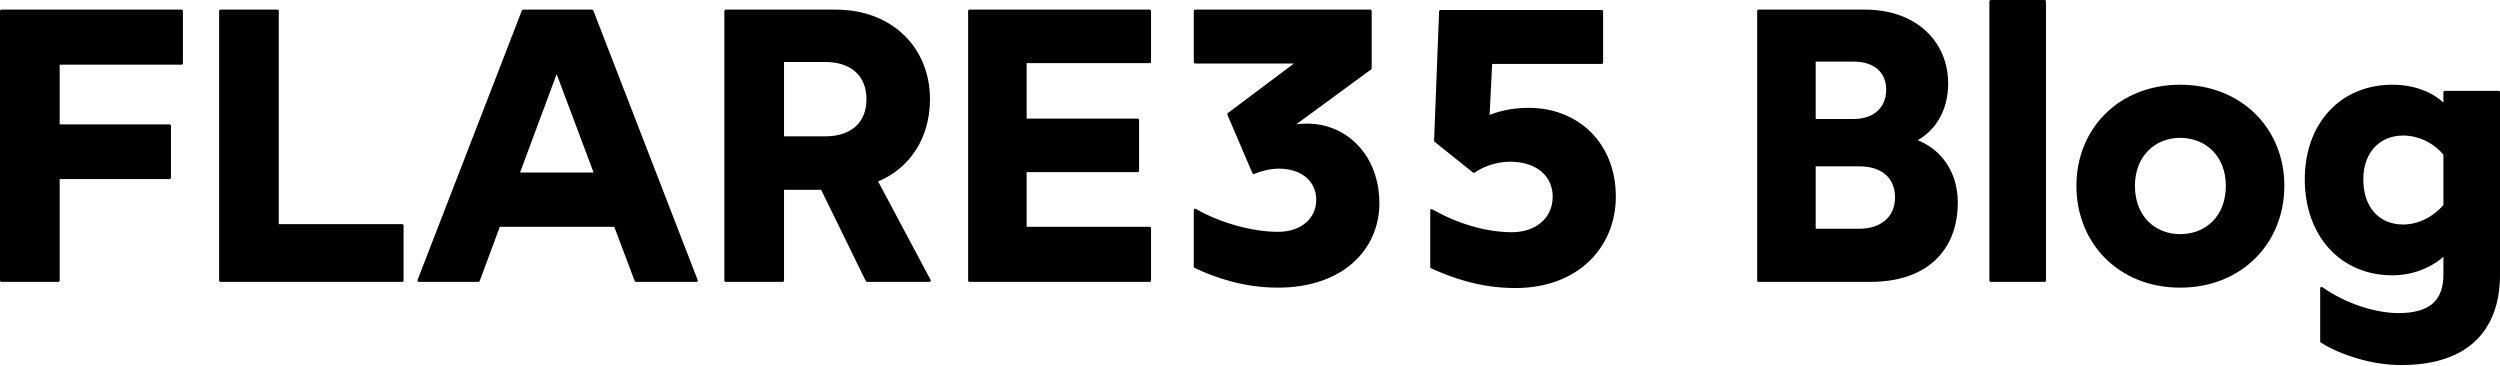
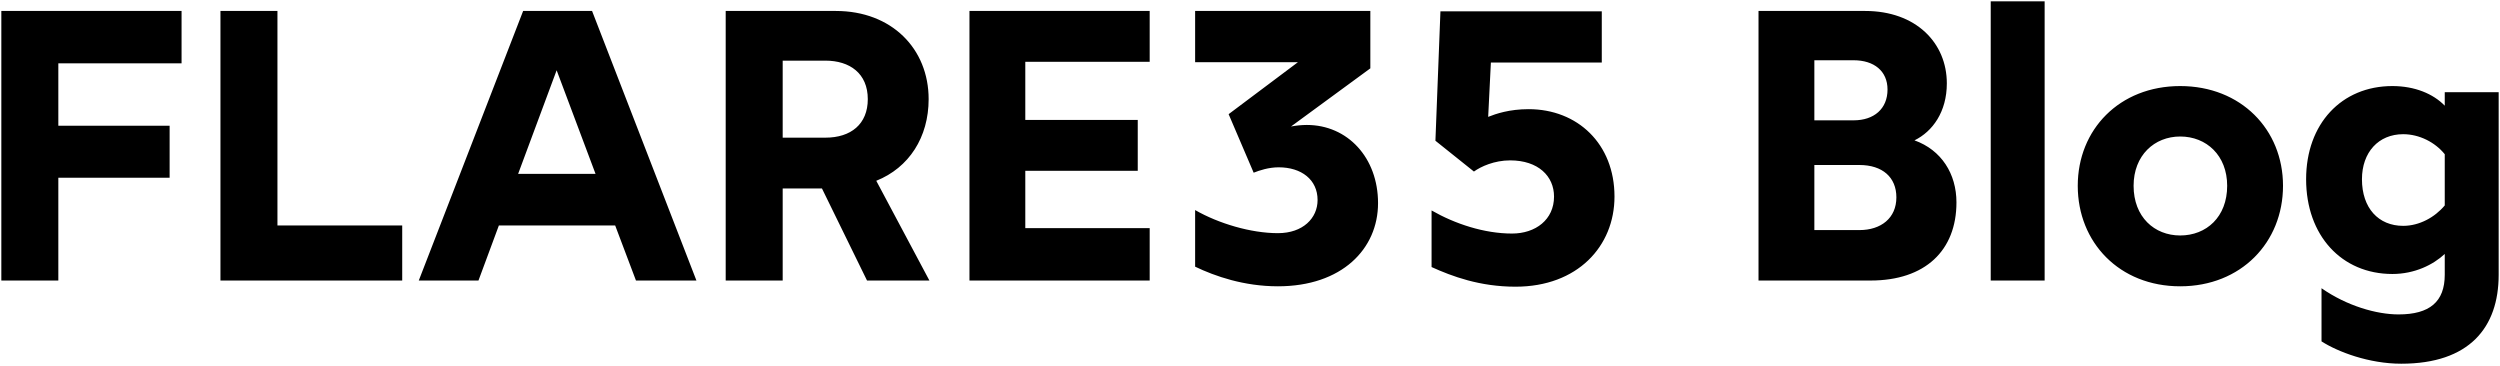
- <svg xmlns="http://www.w3.org/2000/svg" width="934.838" height="136.504" stroke="#000" stroke-linejoin="round">
+ <svg xmlns="http://www.w3.org/2000/svg" width="934.838" height="136.504">
  <path d="M.5 104.9h21.312V66.452h41.616v-19.44H21.812V23.684h46.08V4.1H.5zm81.935 0h67.968V84.308h-46.656V4.1H82.435zm155.376 0h22.608L221.395 4.1h-25.776l-39.024 100.8h22.32l7.632-20.592h43.488zm-44.064-39.888l14.4-38.736 14.544 38.736zM347.539 104.9l-19.872-37.296c12.24-4.896 19.584-16.272 19.584-30.528 0-18.864-13.824-32.976-34.704-32.976h-41.184v100.8h21.312V70.484h14.688l16.848 34.416zm-54.864-82.224h15.984c9.072 0 15.84 4.752 15.84 14.4 0 9.36-6.336 14.4-15.84 14.4h-15.984zm69.84 82.224h67.392V85.316h-46.512V63.86h42.048V44.852h-42.048V23.108h46.512V4.1h-67.392zm126.144-58.176a32.72 32.72 0 0 0-5.904.576l29.664-21.744V4.1h-65.52v19.152h38.448l-25.92 19.44 9.36 21.888c2.16-.864 5.616-2.016 9.36-2.016 8.496 0 14.544 4.608 14.544 12.24 0 6.768-5.472 12.384-14.832 12.384-10.08 0-22.176-3.6-30.96-8.64v21.168c7.488 3.6 18.288 7.344 30.96 7.344 23.904 0 37.44-13.968 37.44-31.104 0-16.992-11.376-29.232-26.64-29.232zm82.944-5.904c-7.2 0-12.24 1.728-15.12 2.88l1.008-20.304h41.472V4.244h-60.336l-1.872 48.384 14.4 11.52c2.592-1.872 7.632-4.176 13.536-4.176 10.512 0 16.416 5.904 16.416 13.536 0 8.64-6.912 13.824-15.696 13.824-10.368 0-21.312-3.6-30.096-8.64V99.86c7.632 3.456 18 7.344 31.392 7.344 23.184 0 37.008-15.12 37.008-33.696 0-19.728-13.824-32.688-32.112-32.688zm85.968 64.08h41.904c20.448 0 32.112-11.232 32.112-29.232 0-10.656-5.616-19.584-15.696-23.184 6.768-3.312 12.096-10.656 12.096-21.312 0-15.12-11.52-27.072-30.528-27.072h-39.888zm20.88-59.904V22.532h14.688c7.632 0 12.672 4.032 12.672 10.944 0 7.2-5.04 11.52-12.672 11.52zm0 41.04V61.7h16.848c8.64 0 13.824 4.608 13.824 12.096 0 7.776-5.76 12.24-13.824 12.24zm65.951 18.864h20.16V.5h-20.16zm70.848 2.16c22.752 0 38.448-16.416 38.448-37.584 0-21.024-15.696-37.296-38.448-37.296s-38.304 16.272-38.304 37.296c0 21.168 15.552 37.584 38.304 37.584zm0-19.008c-9.648 0-17.424-6.912-17.424-18.576 0-11.376 7.776-18.432 17.424-18.432 9.792 0 17.568 7.056 17.568 18.432 0 11.664-7.776 18.576-17.568 18.576zm82.656 47.952c25.488 0 36.432-13.536 36.432-33.264V34.484h-20.16v5.04c-4.32-4.464-11.232-7.344-19.584-7.344-19.008 0-32.256 14.112-32.256 34.848 0 21.024 13.248 35.424 32.256 35.424 8.352 0 15.264-3.456 19.584-7.488v7.776c0 10.08-5.616 14.832-17.28 14.832-8.208 0-19.296-3.168-28.8-9.792v19.872c6.048 3.888 17.712 8.352 29.808 8.352zm.72-51.552c-9.216 0-15.408-6.624-15.408-17.424 0-10.08 6.192-16.848 15.408-16.848 6.048 0 11.952 3.024 15.552 7.488V76.82c-3.744 4.464-9.504 7.632-15.552 7.632z" />
</svg>
